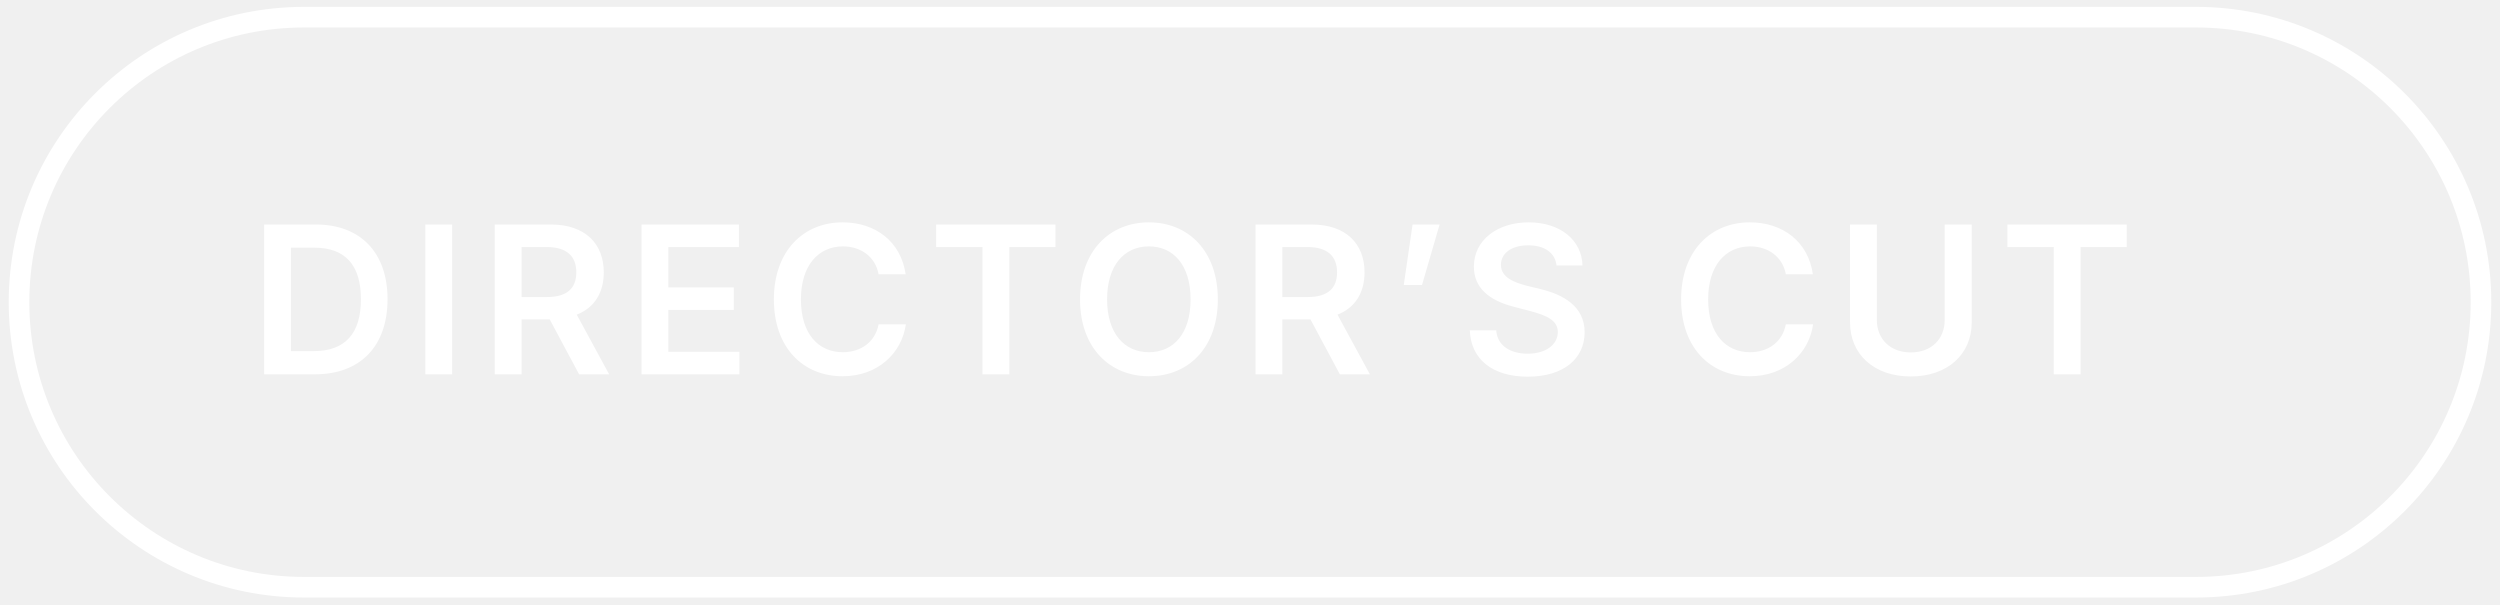
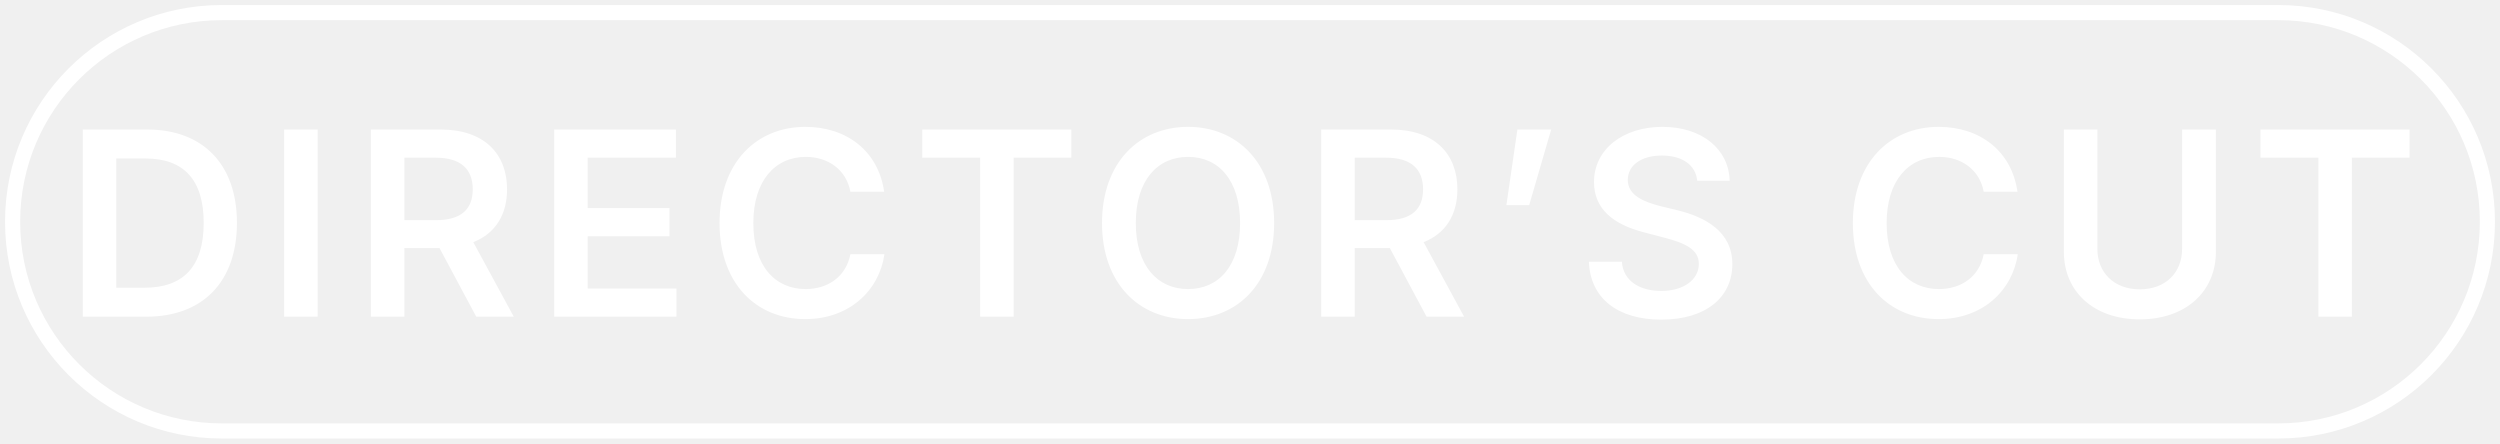
- <svg xmlns="http://www.w3.org/2000/svg" width="182" height="44" viewBox="0 0 181.73 44">
-   <rect x="1.25" y="1.25" width="179.23" height="41.5" rx="20.75" fill="none" stroke="#fff" stroke-width="1.5" />
-   <text x="18" y="27.25" font-family="Inter, Arial, Helvetica, sans-serif" font-weight="600" font-size="15" letter-spacing="0.9" fill="#fff">DIRECTOR’S CUT</text>
+ <svg xmlns="http://www.w3.org/2000/svg" width="248" height="44" viewBox="0 0 248.00 44.0">
+   <rect x="1.25" y="1.25" width="245.5" height="41.5" rx="20.75" fill="none" stroke="#fff" stroke-width="1.5" />
+   <g transform="translate(-24.29,-14.97) scale(1.7022)">
+     <text x="18" y="27.25" font-family="Inter, Arial, Helvetica, sans-serif" font-weight="600" font-size="15" letter-spacing="0.9" fill="#fff">DIRECTOR’S CUT</text>
+   </g>
</svg>
